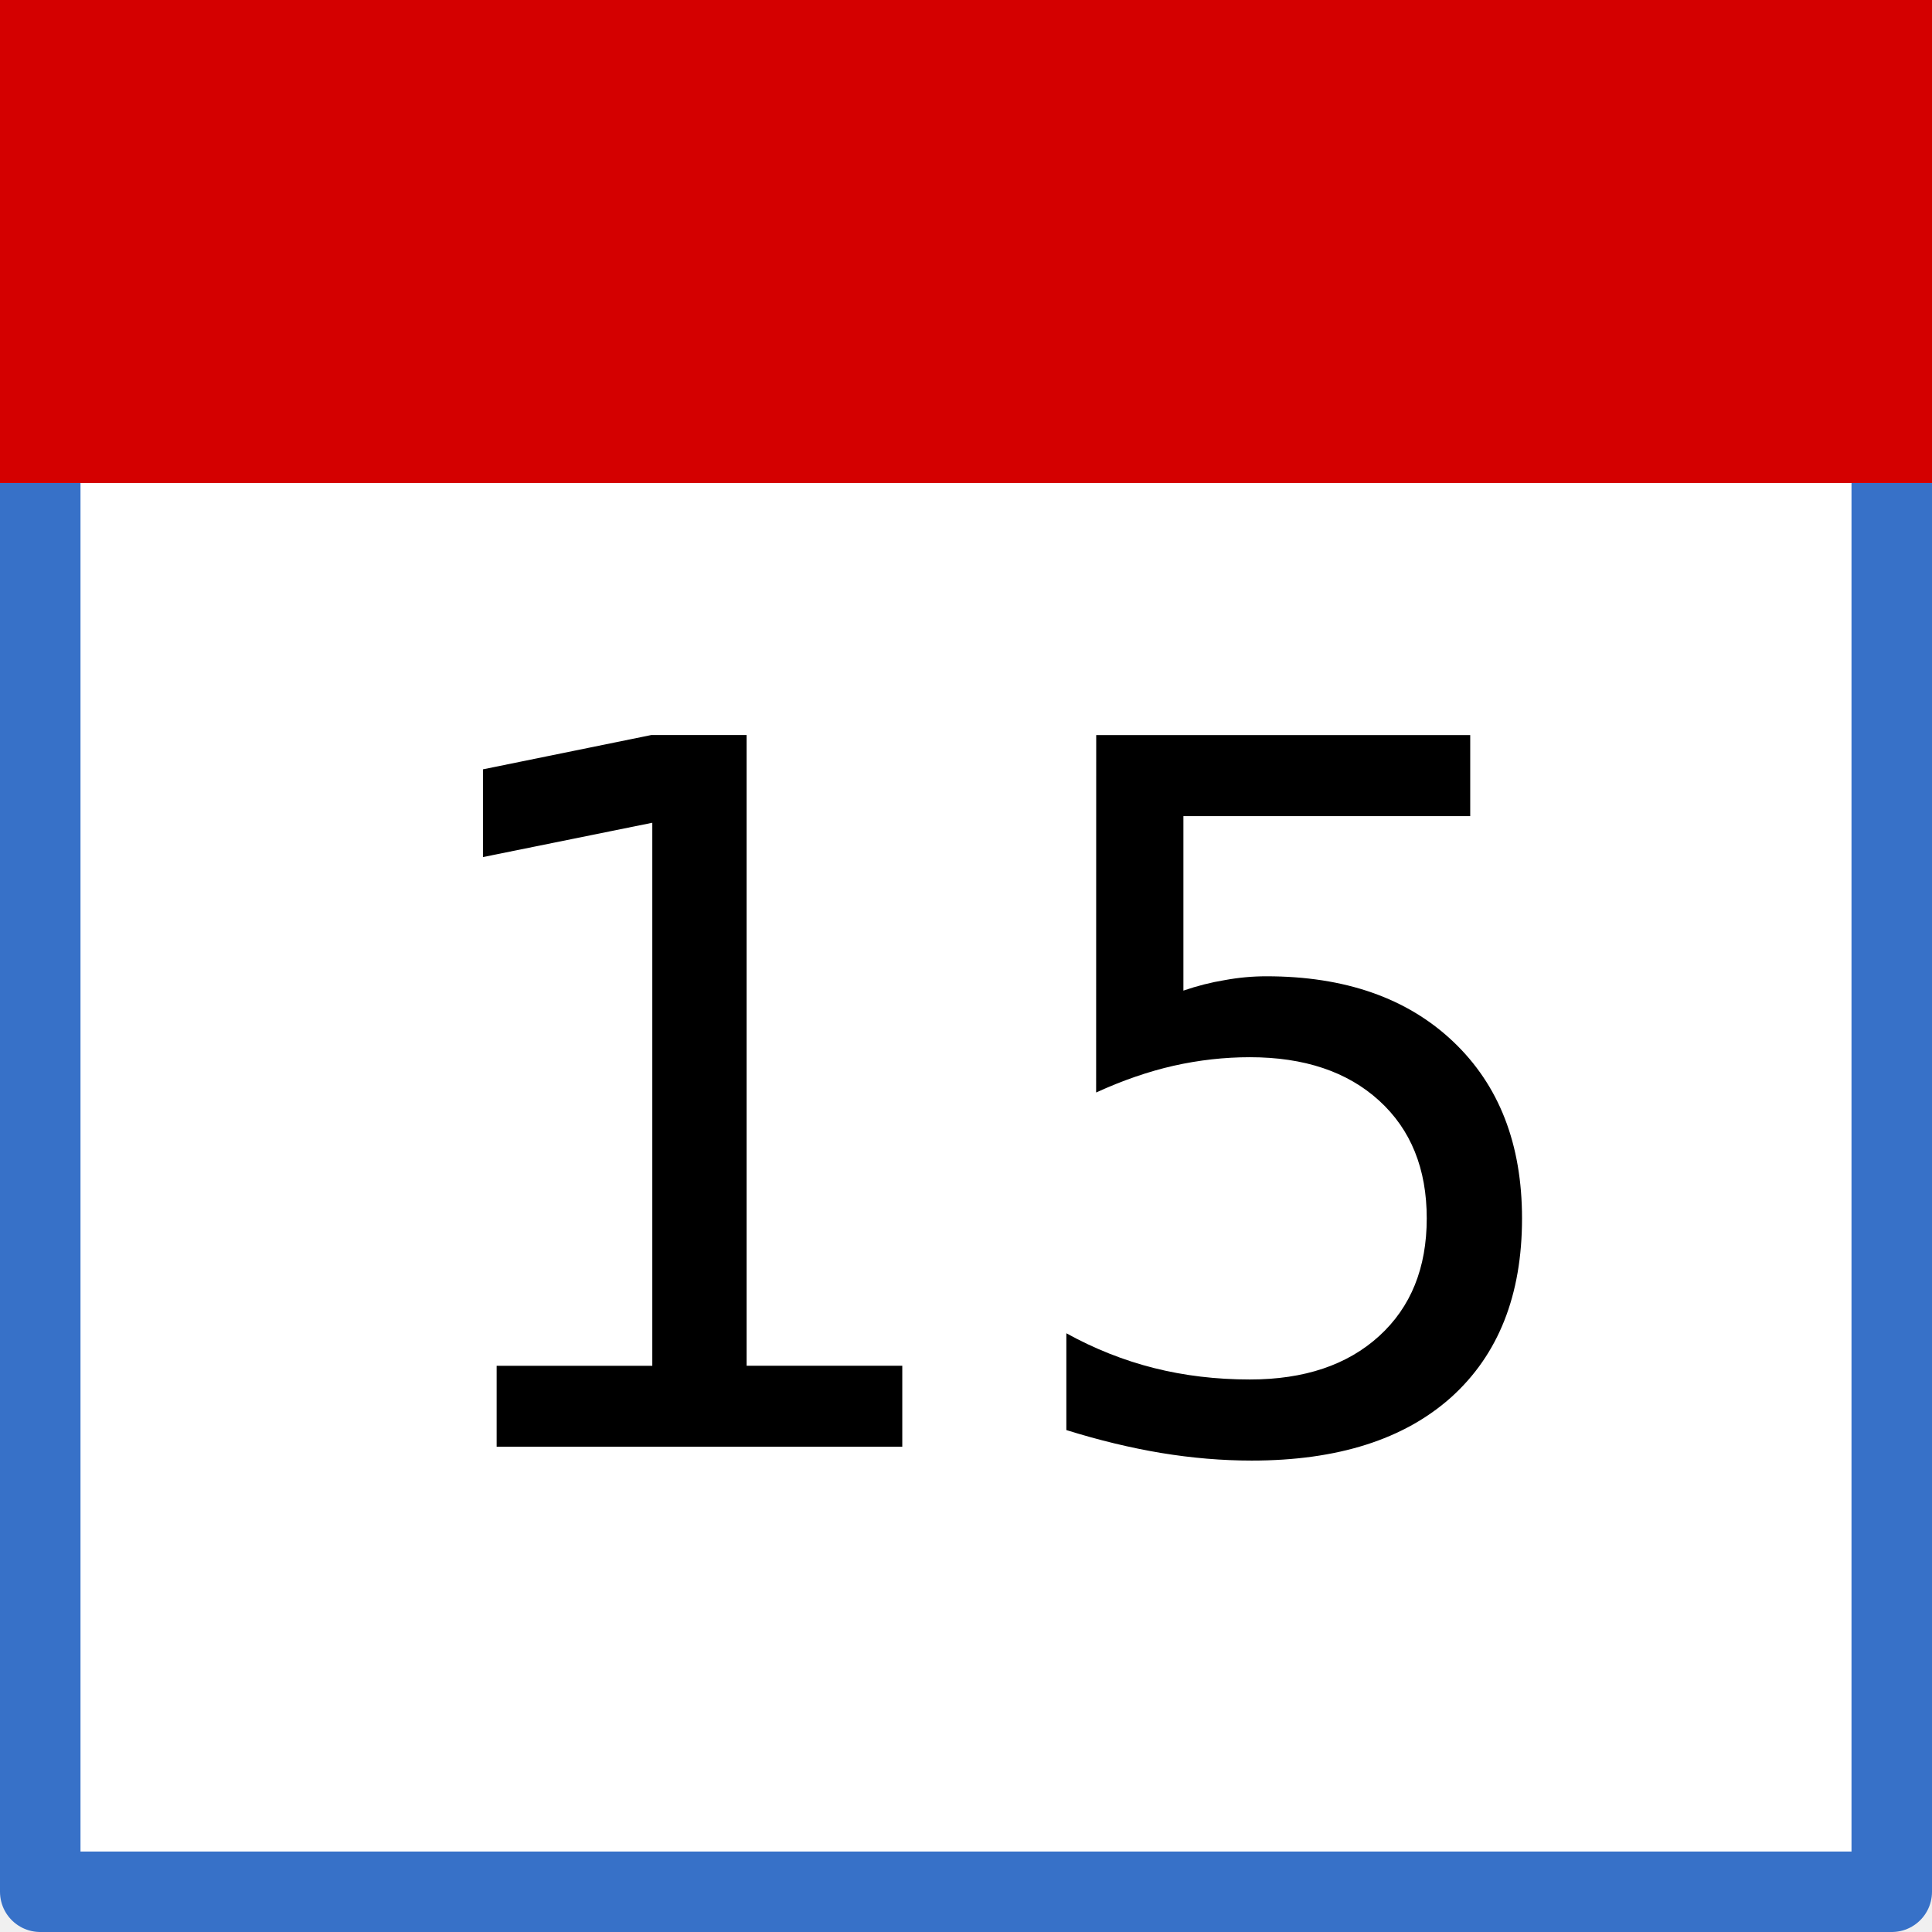
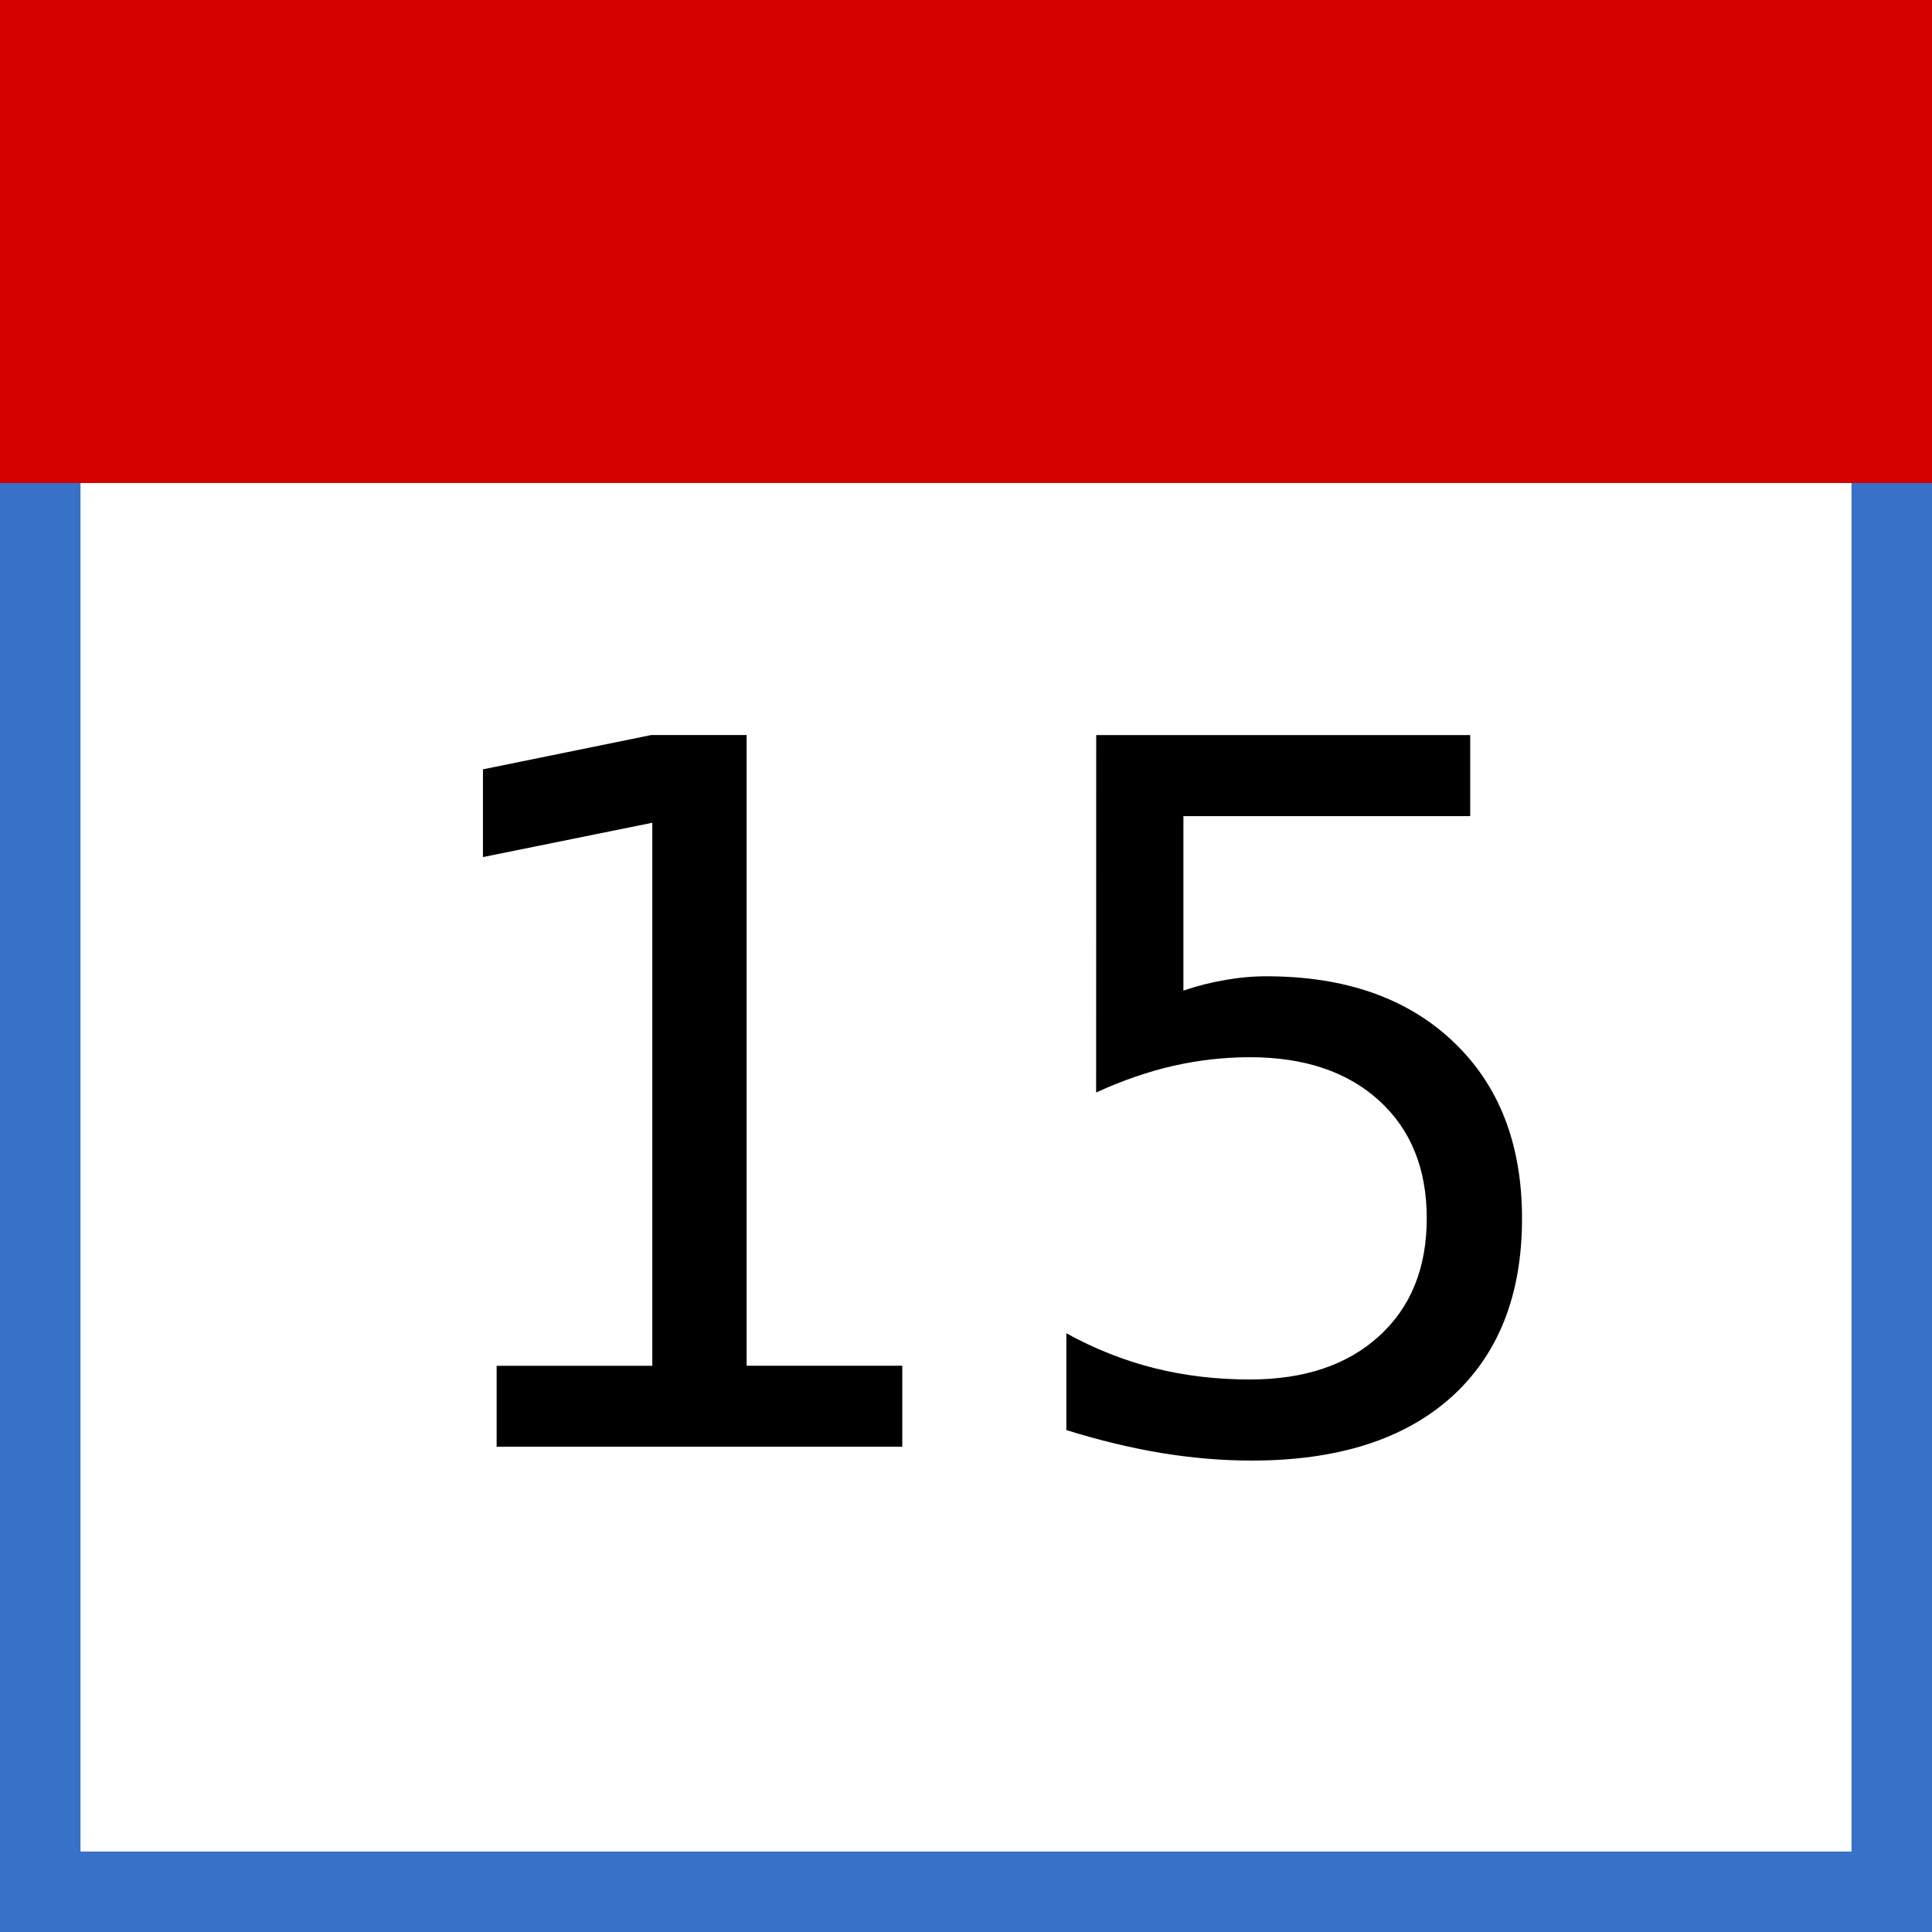
<svg xmlns="http://www.w3.org/2000/svg" width="24" height="24" id="svg2" version="1.0">
  <defs id="defs4" />
  <g id="layer1" transform="translate(0,-24)">
-     <rect y="24.5" x="0.5" height="23" width="23" id="rect839" style="opacity:1;fill:#ffffff;fill-opacity:1;stroke:#3771c8;stroke-width:1;stroke-linecap:round;stroke-linejoin:round;stroke-miterlimit:4;stroke-dasharray:none;stroke-dashoffset:0;stroke-opacity:1;paint-order:normal" />
+     <rect y="24.5" x="0.5" height="23" width="23" id="rect839" style="opacity:1;fill:#ffffff;fill-opacity:1;stroke:#3771c8;stroke-width:1;stroke-linecap:round;stroke-linejoin:miter;stroke-miterlimit:4;stroke-dasharray:none;stroke-dashoffset:0;stroke-opacity:1;paint-order:normal" />
    <rect y="24" x="-4.6629367e-015" height="6" width="24" id="rect836" style="opacity:1;fill:#d40000;fill-opacity:1;stroke:none;stroke-width:1.016;stroke-linecap:round;stroke-linejoin:round;stroke-miterlimit:4;stroke-dasharray:none;stroke-dashoffset:0;stroke-opacity:1;paint-order:normal" />
    <g aria-label="15" transform="matrix(0.9946666,0,0,1.005362,-4,-1002.362)" style="font-style:normal;font-weight:normal;font-size:12.064px;line-height:37.701px;font-family:sans-serif;letter-spacing:0px;word-spacing:0px;fill:#000000;fill-opacity:1;stroke:none;stroke-width:1px;stroke-linecap:butt;stroke-linejoin:miter;stroke-opacity:1" id="text853">
      <path d="m 10.224,1037.764 h 1.944 v -6.71 l -2.115,0.424 v -1.084 l 2.103,-0.424 h 1.19 v 7.793 h 1.944 v 1.001 h -5.066 z" style="stroke-width:1px" id="path853" />
      <path d="m 17.712,1029.971 h 4.671 v 1.001 h -3.582 v 2.156 q 0.259,-0.088 0.518,-0.13 0.259,-0.047 0.518,-0.047 1.473,0 2.333,0.807 0.86,0.807 0.86,2.185 0,1.42 -0.884,2.209 -0.884,0.783 -2.492,0.783 -0.554,0 -1.131,-0.094 -0.571,-0.094 -1.184,-0.283 v -1.196 q 0.53,0.289 1.096,0.43 0.566,0.141 1.196,0.141 1.019,0 1.614,-0.536 0.595,-0.536 0.595,-1.455 0,-0.919 -0.595,-1.455 -0.595,-0.536 -1.614,-0.536 -0.477,0 -0.954,0.106 -0.471,0.106 -0.966,0.33 z" style="stroke-width:1px" id="path855" />
    </g>
  </g>
</svg>
